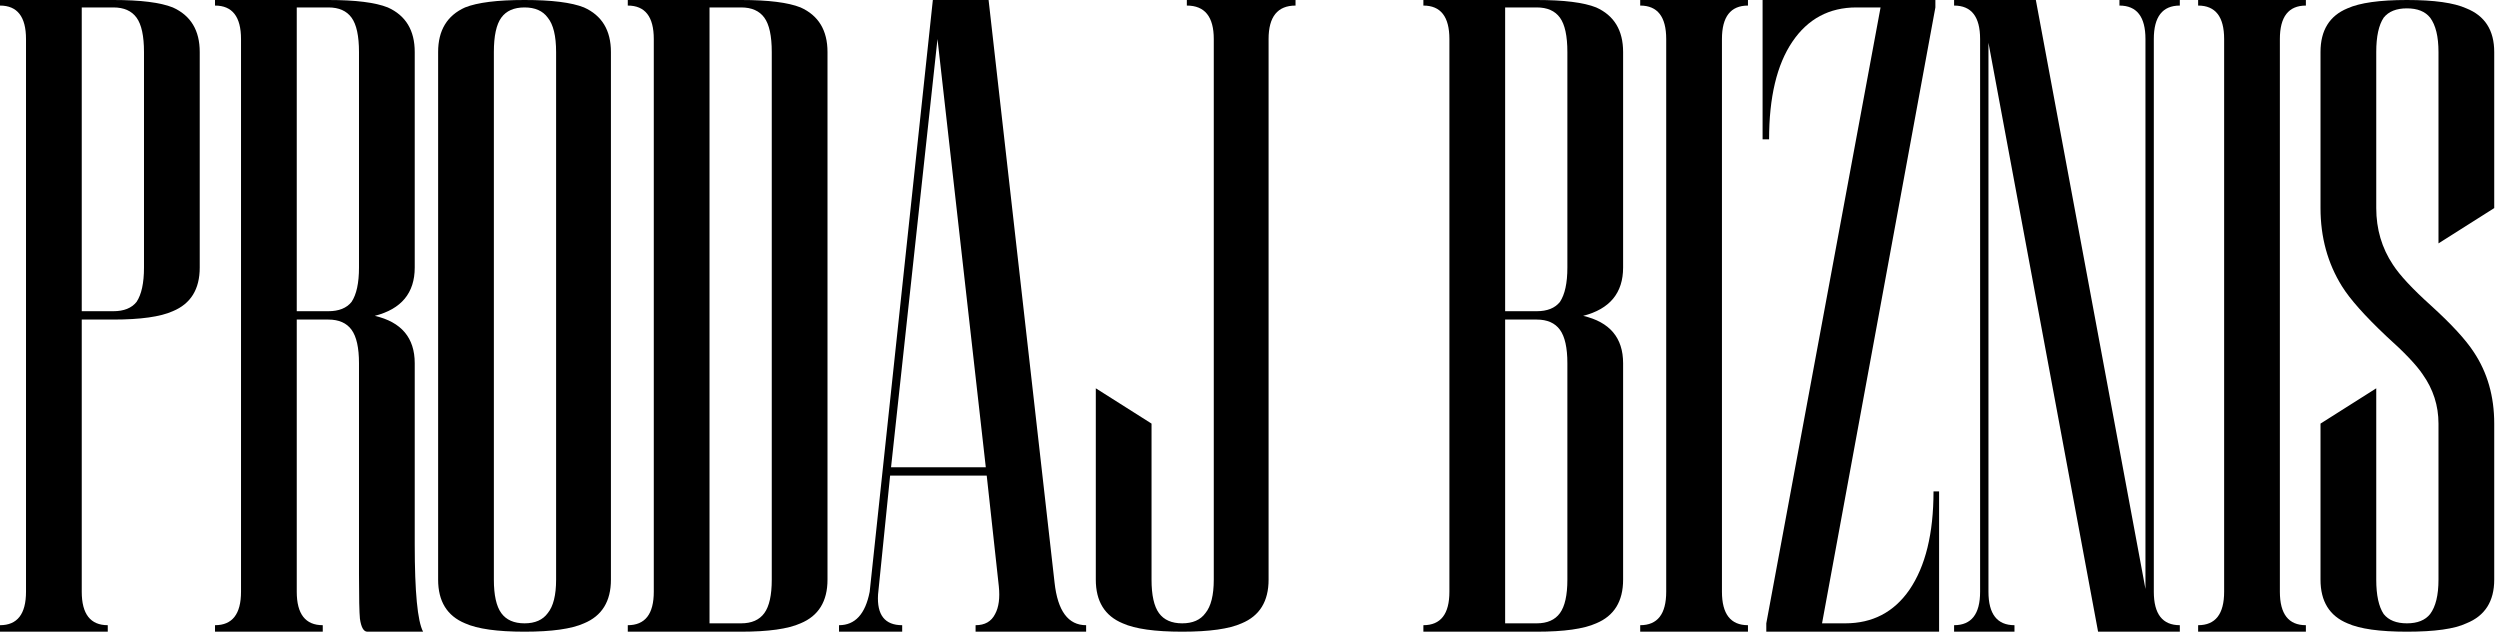
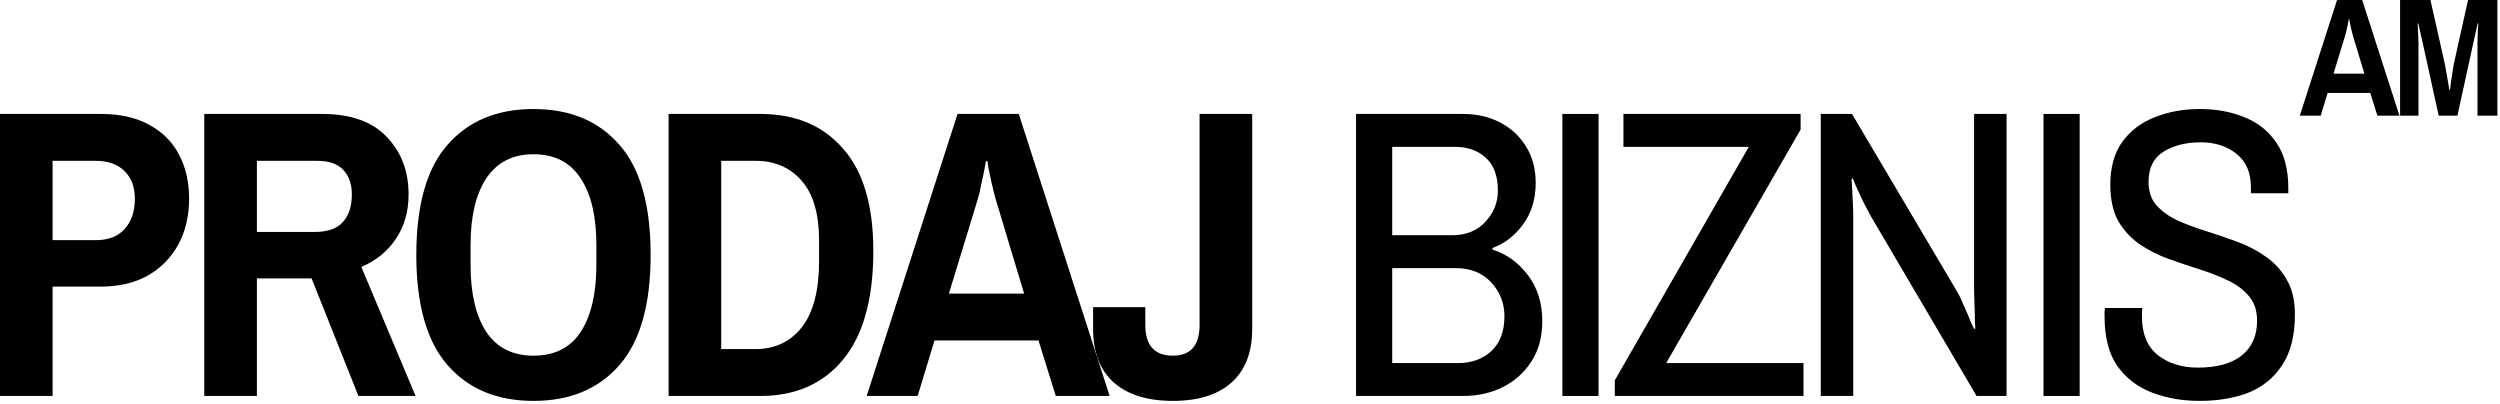
- <svg xmlns="http://www.w3.org/2000/svg" width="258" height="66" viewBox="0 0 258 66" fill="none">
-   <path d="M248.393 0C251.205 0 253.25 0.288 254.528 0.863C256.446 1.63 257.404 3.132 257.404 5.369V21.475L251.652 25.118V5.369C251.652 3.771 251.364 2.588 250.789 1.822C250.278 1.182 249.479 0.863 248.393 0.863C247.306 0.863 246.507 1.182 245.996 1.822C245.484 2.588 245.229 3.771 245.229 5.369V21.475C245.229 23.648 245.804 25.597 246.954 27.323C247.658 28.409 248.968 29.815 250.885 31.541C252.994 33.458 254.464 35.056 255.295 36.334C256.701 38.444 257.404 40.904 257.404 43.716V59.822C257.404 62.059 256.446 63.561 254.528 64.328C253.314 64.903 251.269 65.191 248.393 65.191C245.58 65.191 243.535 64.903 242.257 64.328C240.403 63.561 239.477 62.059 239.477 59.822V43.716L245.229 40.073V59.822C245.229 61.42 245.484 62.603 245.996 63.37C246.507 64.009 247.306 64.328 248.393 64.328C249.479 64.328 250.278 64.009 250.789 63.37C251.364 62.603 251.652 61.42 251.652 59.822V43.716C251.652 41.863 251.109 40.169 250.022 38.635C249.383 37.677 248.137 36.366 246.283 34.705C244.046 32.596 242.513 30.87 241.682 29.528C240.212 27.163 239.477 24.479 239.477 21.475V5.369C239.477 3.132 240.403 1.63 242.257 0.863C243.535 0.288 245.58 0 248.393 0Z" fill="black" />
-   <path d="M229.531 0H235.283H237.967V0.575C236.178 0.575 235.283 1.726 235.283 4.027V61.069C235.283 63.37 236.178 64.52 237.967 64.52V65.191H235.283H229.531H226.847V64.52C228.636 64.52 229.531 63.37 229.531 61.069V4.027C229.531 1.726 228.636 0.575 226.847 0.575V0H229.531Z" fill="black" />
-   <path d="M204.347 0H205.209H210.099L221.411 60.781V4.027C221.411 1.726 220.517 0.575 218.727 0.575V0H221.411H222.274H224.958V0.575C223.169 0.575 222.274 1.726 222.274 4.027V61.069C222.274 63.37 223.169 64.52 224.958 64.52V65.191H222.274H216.522L205.209 4.41V61.069C205.209 63.37 206.104 64.52 207.894 64.52V65.191H205.209H204.347H201.662V64.52C203.452 64.52 204.347 63.37 204.347 61.069V4.027C204.347 1.726 203.452 0.575 201.662 0.575V0H204.347Z" fill="black" />
-   <path d="M199.731 0V0.767L188.035 64.328H190.431C193.244 64.328 195.449 63.178 197.046 60.877C198.708 58.448 199.539 55.061 199.539 50.715H200.114V64.328V65.191H182.282V64.328L194.074 0.767H191.582C188.77 0.767 186.565 1.949 184.967 4.314C183.369 6.679 182.57 10.034 182.57 14.38H181.899V0.767V0H199.731Z" fill="black" />
-   <path d="M171.953 0H177.705H180.39V0.575C178.6 0.575 177.705 1.726 177.705 4.027V61.069C177.705 63.37 178.6 64.52 180.39 64.52V65.191H177.705H171.953H169.269V64.52C171.059 64.52 171.953 63.37 171.953 61.069V4.027C171.953 1.726 171.059 0.575 169.269 0.575V0H171.953Z" fill="black" />
-   <path d="M149.578 0H155.33H158.589C161.401 0 163.447 0.256 164.725 0.767C166.578 1.598 167.505 3.132 167.505 5.369V27.61C167.505 30.231 166.131 31.892 163.383 32.596C166.131 33.235 167.505 34.864 167.505 37.485V59.822C167.505 62.059 166.578 63.561 164.725 64.328C163.447 64.903 161.401 65.191 158.589 65.191H155.33H149.578H146.893V64.52C148.683 64.52 149.578 63.37 149.578 61.069V4.027C149.578 1.726 148.683 0.575 146.893 0.575V0H149.578ZM155.33 32.116H158.589C159.676 32.116 160.475 31.797 160.986 31.157C161.497 30.39 161.753 29.208 161.753 27.61V5.369C161.753 3.707 161.497 2.525 160.986 1.822C160.475 1.118 159.676 0.767 158.589 0.767H155.33V32.116ZM155.33 64.328H158.589C159.676 64.328 160.475 63.977 160.986 63.274C161.497 62.571 161.753 61.42 161.753 59.822V37.485C161.753 35.887 161.497 34.737 160.986 34.033C160.475 33.331 159.676 32.979 158.589 32.979H155.33V64.328Z" fill="black" />
-   <path d="M125.262 0H130.918H133.699V0.575C131.845 0.575 130.918 1.726 130.918 4.027V59.822C130.918 62.059 129.992 63.561 128.138 64.328C126.86 64.903 124.815 65.191 122.003 65.191C119.19 65.191 117.145 64.903 115.867 64.328C114.013 63.561 113.087 62.059 113.087 59.822V40.073L118.839 43.716V59.822C118.839 61.42 119.094 62.571 119.606 63.274C120.117 63.977 120.916 64.328 122.003 64.328C123.089 64.328 123.888 63.977 124.399 63.274C124.974 62.571 125.262 61.42 125.262 59.822V4.027C125.262 1.726 124.335 0.575 122.482 0.575V0H125.262Z" fill="black" />
-   <path d="M97.996 0H102.022L108.829 60.11C109.148 63.05 110.235 64.52 112.088 64.52V65.191H109.404H103.652H100.68V64.52C101.639 64.52 102.31 64.136 102.693 63.37C103.077 62.666 103.204 61.708 103.077 60.493L101.83 49.085H91.86L90.614 61.356C90.486 63.465 91.317 64.52 93.106 64.52V65.191H90.23H89.271H86.587V64.52C88.249 64.52 89.303 63.37 89.751 61.069L96.27 0H97.996ZM91.956 48.222H101.734L96.749 4.027L91.956 48.222Z" fill="black" />
-   <path d="M67.471 0H73.223H76.483C79.295 0 81.34 0.256 82.618 0.767C84.472 1.598 85.398 3.132 85.398 5.369V59.822C85.398 62.059 84.472 63.561 82.618 64.328C81.34 64.903 79.295 65.191 76.483 65.191H73.223H67.471H64.787V64.52C66.576 64.52 67.471 63.37 67.471 61.069V4.027C67.471 1.726 66.576 0.575 64.787 0.575V0H67.471ZM73.223 64.328H76.483C77.569 64.328 78.368 63.977 78.879 63.274C79.391 62.571 79.646 61.42 79.646 59.822V5.369C79.646 3.707 79.391 2.525 78.879 1.822C78.368 1.118 77.569 0.767 76.483 0.767H73.223V64.328Z" fill="black" />
-   <path d="M54.131 0C56.943 0 58.988 0.256 60.267 0.767C62.12 1.598 63.047 3.132 63.047 5.369V59.822C63.047 62.059 62.12 63.561 60.267 64.328C58.988 64.903 56.943 65.191 54.131 65.191C51.319 65.191 49.273 64.903 47.995 64.328C46.142 63.561 45.215 62.059 45.215 59.822V5.369C45.215 3.132 46.142 1.598 47.995 0.767C49.273 0.256 51.319 0 54.131 0ZM54.131 0.767C53.044 0.767 52.245 1.118 51.734 1.822C51.223 2.525 50.967 3.707 50.967 5.369V59.822C50.967 61.42 51.223 62.571 51.734 63.274C52.245 63.977 53.044 64.328 54.131 64.328C55.217 64.328 56.016 63.977 56.528 63.274C57.103 62.571 57.39 61.42 57.39 59.822V5.369C57.39 3.707 57.103 2.525 56.528 1.822C56.016 1.118 55.217 0.767 54.131 0.767V0.383V0.767Z" fill="black" />
-   <path d="M24.873 0H30.625H33.885C36.697 0 38.742 0.256 40.02 0.767C41.874 1.598 42.8 3.132 42.8 5.369V27.61C42.8 30.231 41.426 31.892 38.678 32.596C41.426 33.235 42.8 34.864 42.8 37.485V56.179C42.8 61.101 43.088 64.105 43.663 65.191H42.8H37.911C37.528 65.191 37.272 64.744 37.144 63.849C37.08 63.21 37.048 61.676 37.048 59.247V37.485C37.048 35.887 36.792 34.737 36.281 34.033C35.77 33.331 34.971 32.979 33.885 32.979H30.625V61.069C30.625 63.37 31.52 64.52 33.309 64.52V65.191H30.625H24.873H22.189V64.52C23.978 64.52 24.873 63.37 24.873 61.069V4.027C24.873 1.726 23.978 0.575 22.189 0.575V0H24.873ZM30.625 32.116H33.885C34.971 32.116 35.77 31.797 36.281 31.157C36.792 30.39 37.048 29.208 37.048 27.61V5.369C37.048 3.707 36.792 2.525 36.281 1.822C35.77 1.118 34.971 0.767 33.885 0.767H30.625V32.116Z" fill="black" />
-   <path d="M2.684 0H8.436H11.696C14.508 0 16.553 0.256 17.832 0.767C19.685 1.598 20.612 3.132 20.612 5.369V27.61C20.612 29.847 19.685 31.349 17.832 32.116C16.553 32.691 14.508 32.979 11.696 32.979H8.436V61.069C8.436 63.37 9.331 64.52 11.121 64.52V65.191H8.436H2.684H0V64.52C1.79 64.52 2.684 63.37 2.684 61.069V4.027C2.684 1.726 1.79 0.575 0 0.575V0H2.684ZM8.436 32.116H11.696C12.783 32.116 13.582 31.797 14.093 31.157C14.604 30.39 14.86 29.208 14.86 27.61V5.369C14.86 3.707 14.604 2.525 14.093 1.822C13.582 1.118 12.783 0.767 11.696 0.767H8.436V32.116Z" fill="black" />
+ <svg xmlns="http://www.w3.org/2000/svg" width="583" height="94" viewBox="0 0 583 94" fill="none">
+   <path d="M512.927 93.489C508.964 93.489 505.289 92.85 501.902 91.572C498.515 90.294 495.798 88.216 493.753 85.34C491.772 82.464 490.781 78.598 490.781 73.74C490.781 73.421 490.781 73.069 490.781 72.686C490.845 72.238 490.877 71.951 490.877 71.823H499.601C499.601 71.887 499.569 72.174 499.505 72.686C499.505 73.133 499.505 73.516 499.505 73.836C499.505 77.863 500.752 80.867 503.244 82.848C505.737 84.765 508.837 85.724 512.544 85.724C516.954 85.724 520.341 84.797 522.706 82.944C525.134 81.026 526.349 78.31 526.349 74.795C526.349 72.43 525.71 70.513 524.431 69.043C523.217 67.573 521.587 66.358 519.542 65.4C517.561 64.441 515.356 63.578 512.927 62.811C510.498 62.044 508.038 61.213 505.545 60.319C503.116 59.424 500.879 58.273 498.834 56.867C496.853 55.461 495.223 53.672 493.945 51.499C492.731 49.262 492.123 46.45 492.123 43.062C492.123 39.036 493.05 35.712 494.904 33.092C496.821 30.471 499.346 28.554 502.477 27.34C505.673 26.061 509.188 25.422 513.023 25.422C516.858 25.422 520.309 26.061 523.377 27.34C526.508 28.554 529.001 30.535 530.855 33.283C532.708 35.968 533.635 39.515 533.635 43.925V45.075H524.911V43.637C524.911 40.25 523.792 37.661 521.555 35.872C519.318 34.082 516.538 33.188 513.215 33.188C509.763 33.188 506.855 33.923 504.49 35.393C502.19 36.863 501.039 39.195 501.039 42.391C501.039 44.628 501.646 46.45 502.861 47.856C504.139 49.262 505.769 50.444 507.75 51.403C509.795 52.297 512.032 53.128 514.461 53.895C516.89 54.662 519.318 55.493 521.747 56.388C524.176 57.283 526.381 58.433 528.362 59.839C530.407 61.245 532.037 63.035 533.251 65.208C534.529 67.317 535.169 70.033 535.169 73.357C535.169 78.278 534.178 82.209 532.197 85.149C530.279 88.089 527.659 90.23 524.335 91.572C521.012 92.85 517.209 93.489 512.927 93.489Z" fill="black" />
+   <path d="M476.541 92.339V26.573H484.977V92.339H476.541Z" fill="black" />
+   <path d="M424.599 92.339V26.573H431.885L456.332 67.892C456.843 68.723 457.387 69.842 457.962 71.248C458.601 72.654 459.144 73.932 459.592 75.082C460.103 76.169 460.358 76.712 460.358 76.712L460.646 76.616C460.646 76.616 460.614 76.041 460.55 74.891C460.55 73.74 460.518 72.462 460.454 71.056C460.39 69.65 460.358 68.595 460.358 67.892V26.573H467.932V92.339H460.934L436.295 50.444C435.784 49.485 435.177 48.335 434.474 46.993C433.835 45.587 433.259 44.34 432.748 43.254C432.301 42.167 432.077 41.624 432.077 41.624L431.789 41.72C431.789 41.72 431.821 42.263 431.885 43.35C431.949 44.436 432.013 45.683 432.077 47.089C432.141 48.431 432.173 49.549 432.173 50.444V92.339H424.599Z" fill="black" />
+   <path d="M376.571 92.339V88.696L407.824 34.242H378.584V26.573H419.904V30.216L388.555 84.669H420.575V92.339H376.571Z" fill="black" />
+   <path d="M364.344 92.339V26.573H372.781V92.339H364.344Z" fill="black" />
+   <path d="M316.23 92.339V26.573H341.156C344.415 26.573 347.323 27.244 349.88 28.586C352.436 29.928 354.45 31.814 355.92 34.242C357.39 36.607 358.124 39.419 358.124 42.679C358.124 46.45 357.134 49.677 355.153 52.361C353.235 54.982 350.87 56.803 348.058 57.826V58.209C351.318 59.232 354.066 61.213 356.303 64.153C358.54 67.093 359.658 70.672 359.658 74.891C359.658 78.598 358.796 81.761 357.07 84.382C355.408 86.938 353.171 88.919 350.359 90.326C347.611 91.668 344.543 92.339 341.156 92.339H316.23ZM324.666 84.669H340.005C343.137 84.669 345.725 83.743 347.771 81.889C349.816 79.972 350.838 77.255 350.838 73.74C350.838 70.736 349.816 68.116 347.771 65.879C345.725 63.642 342.945 62.524 339.43 62.524H324.666V84.669ZM324.666 54.854H338.663C341.859 54.854 344.415 53.831 346.333 51.786C348.314 49.677 349.305 47.248 349.305 44.5C349.305 41.049 348.378 38.492 346.524 36.831C344.671 35.105 342.242 34.242 339.238 34.242H324.666V54.854Z" fill="black" />
+   <path d="M273.511 93.489C267.567 93.489 262.965 92.051 259.706 89.175C256.51 86.299 254.912 82.145 254.912 76.712V71.631H267.088V75.754C267.088 80.547 269.229 82.944 273.511 82.944C277.665 82.944 279.742 80.547 279.742 75.754V26.573H292.014V76.712C292.014 82.145 290.416 86.299 287.22 89.175C284.025 92.051 279.455 93.489 273.511 93.489Z" fill="black" />
+   <path d="M202.108 92.339L223.295 26.573H237.579L258.767 92.339H246.208L242.181 79.397H217.926L213.996 92.339H202.108ZM221.282 68.468H238.826L232.211 46.513C231.891 45.363 231.572 44.085 231.252 42.679C230.933 41.273 230.677 40.09 230.485 39.132C230.357 38.109 230.293 37.598 230.293 37.598H229.91C229.91 37.598 229.814 38.141 229.622 39.227C229.431 40.25 229.175 41.464 228.855 42.87C228.6 44.276 228.312 45.491 227.993 46.513L221.282 68.468Z" fill="black" />
+   <path d="M155.918 92.339V26.573H177.297C185.478 26.573 191.901 29.257 196.567 34.626C201.297 39.93 203.661 47.888 203.661 58.497C203.661 69.746 201.297 78.214 196.567 83.902C191.901 89.527 185.478 92.339 177.297 92.339H155.918ZM168.19 81.41H176.147C180.685 81.41 184.296 79.716 186.98 76.329C189.664 72.877 191.007 67.733 191.007 60.894V56.1C191.007 49.901 189.664 45.267 186.98 42.199C184.296 39.068 180.685 37.502 176.147 37.502H168.19V81.41Z" fill="black" />
+   <path d="M124.407 93.489C115.906 93.489 109.227 90.709 104.37 85.149C99.513 79.588 97.084 71.024 97.084 59.456C97.084 47.824 99.513 39.259 104.37 33.763C109.227 28.202 115.906 25.422 124.407 25.422C132.907 25.422 139.586 28.202 144.443 33.763C149.301 39.259 151.729 47.824 151.729 59.456C151.729 71.024 149.301 79.588 144.443 85.149C139.586 90.709 132.907 93.489 124.407 93.489ZM124.407 82.944C129.328 82.944 133.003 81.09 135.432 77.383C137.86 73.612 139.075 68.436 139.075 61.852V57.059C139.075 50.476 137.86 45.331 135.432 41.624C133.003 37.853 129.328 35.968 124.407 35.968C119.549 35.968 115.874 37.853 113.382 41.624C110.953 45.331 109.739 50.476 109.739 57.059V61.852C109.739 68.436 110.953 73.612 113.382 77.383C115.874 81.09 119.549 82.944 124.407 82.944Z" fill="black" />
+   <path d="M47.635 92.339V26.573H75.149C81.796 26.573 86.814 28.362 90.201 31.941C93.588 35.456 95.282 39.93 95.282 45.363C95.282 49.326 94.291 52.777 92.31 55.717C90.329 58.657 87.644 60.83 84.257 62.236L96.912 92.339H83.586L72.657 64.92H59.906V92.339H47.635ZM59.906 54.087H73.424C76.428 54.087 78.601 53.32 79.943 51.786C81.349 50.252 82.052 48.111 82.052 45.363C82.052 42.934 81.381 41.017 80.039 39.611C78.76 38.205 76.715 37.502 73.903 37.502H59.906V54.087Z" fill="black" />
+   <path d="M0 92.339V26.573H23.488C28.026 26.573 31.829 27.436 34.896 29.161C37.964 30.823 40.265 33.156 41.799 36.16C43.333 39.099 44.1 42.487 44.1 46.322C44.1 50.412 43.237 54.023 41.511 57.155C39.786 60.223 37.389 62.619 34.321 64.345C31.253 66.007 27.642 66.838 23.488 66.838H12.271V92.339H0ZM12.271 56.005H22.242C25.245 56.005 27.514 55.142 29.048 53.416C30.646 51.69 31.445 49.326 31.445 46.322C31.445 43.637 30.646 41.496 29.048 39.898C27.451 38.301 25.182 37.502 22.242 37.502H12.271V56.005Z" fill="black" />
+   <path d="M559.701 26.975V0H566.779L570.121 14.864C570.226 15.309 570.331 15.873 570.436 16.555C570.567 17.236 570.685 17.918 570.79 18.599C570.921 19.255 571.013 19.818 571.065 20.29C571.144 20.736 571.183 20.959 571.183 20.959H571.34C571.34 20.959 571.367 20.723 571.419 20.251C571.498 19.779 571.576 19.202 571.655 18.521C571.76 17.813 571.865 17.131 571.97 16.476C572.074 15.794 572.166 15.257 572.245 14.864L575.548 0H582.39V26.975H577.75V9.791C577.75 9.477 577.763 9.083 577.789 8.611C577.815 8.14 577.829 7.668 577.829 7.196C577.855 6.698 577.881 6.292 577.907 5.977C577.933 5.636 577.947 5.466 577.947 5.466H577.789C577.711 5.807 577.632 6.16 577.553 6.527C577.475 6.868 577.396 7.222 577.317 7.589C577.239 7.93 577.16 8.284 577.081 8.651C577.003 8.992 576.924 9.345 576.846 9.713L573.071 26.975H568.706L564.892 9.634C564.813 9.293 564.734 8.952 564.656 8.611C564.577 8.244 564.498 7.891 564.42 7.55C564.341 7.209 564.263 6.868 564.184 6.527C564.105 6.16 564.027 5.807 563.948 5.466H563.791C563.791 5.466 563.804 5.636 563.83 5.977C563.856 6.318 563.869 6.737 563.869 7.235C563.896 7.733 563.922 8.218 563.948 8.69C563.974 9.162 563.987 9.529 563.987 9.791V26.975H559.701Z" fill="black" />
+   <path d="M536.313 26.975L545.003 0H550.862L559.552 26.975H554.401L552.749 21.666H542.801L541.189 26.975H536.313ZM544.177 17.184H551.373L548.66 8.179C548.529 7.707 548.398 7.183 548.267 6.606C548.135 6.029 548.031 5.544 547.952 5.151C547.9 4.732 547.873 4.522 547.873 4.522H547.716C547.716 4.522 547.677 4.745 547.598 5.19C547.519 5.61 547.415 6.108 547.283 6.685C547.179 7.261 547.061 7.76 546.93 8.179L544.177 17.184Z" fill="black" />
</svg>
